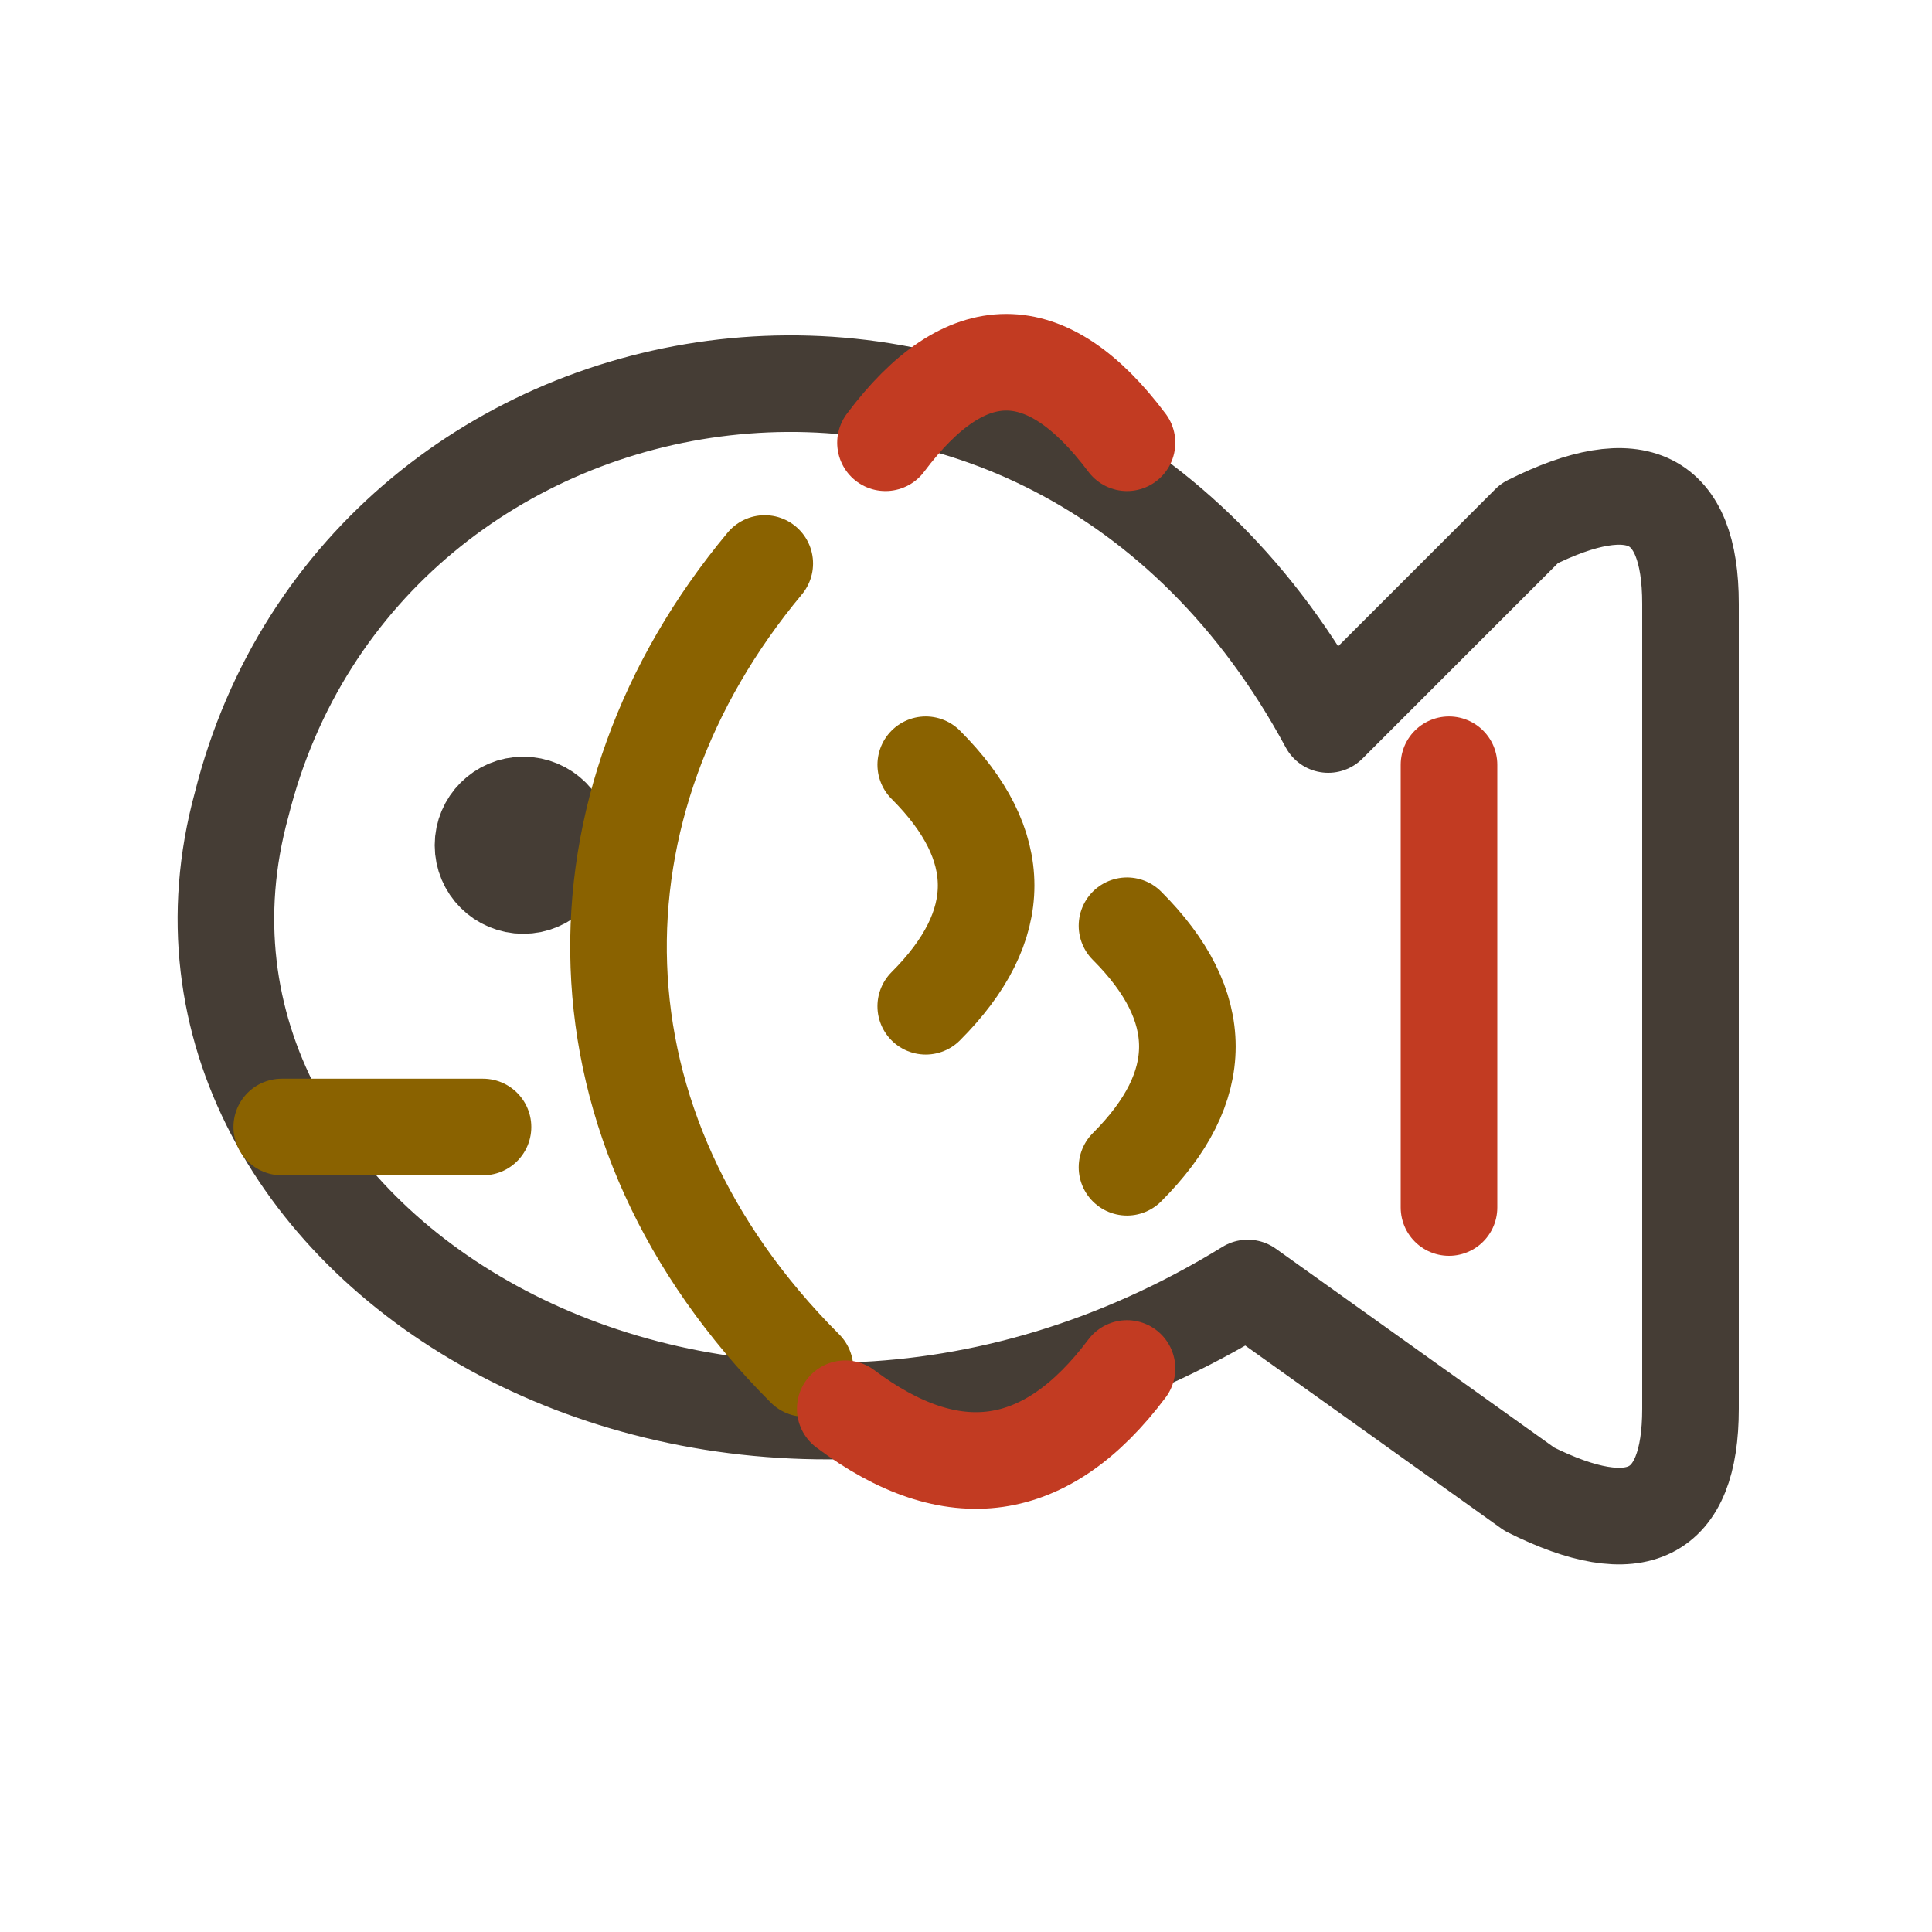
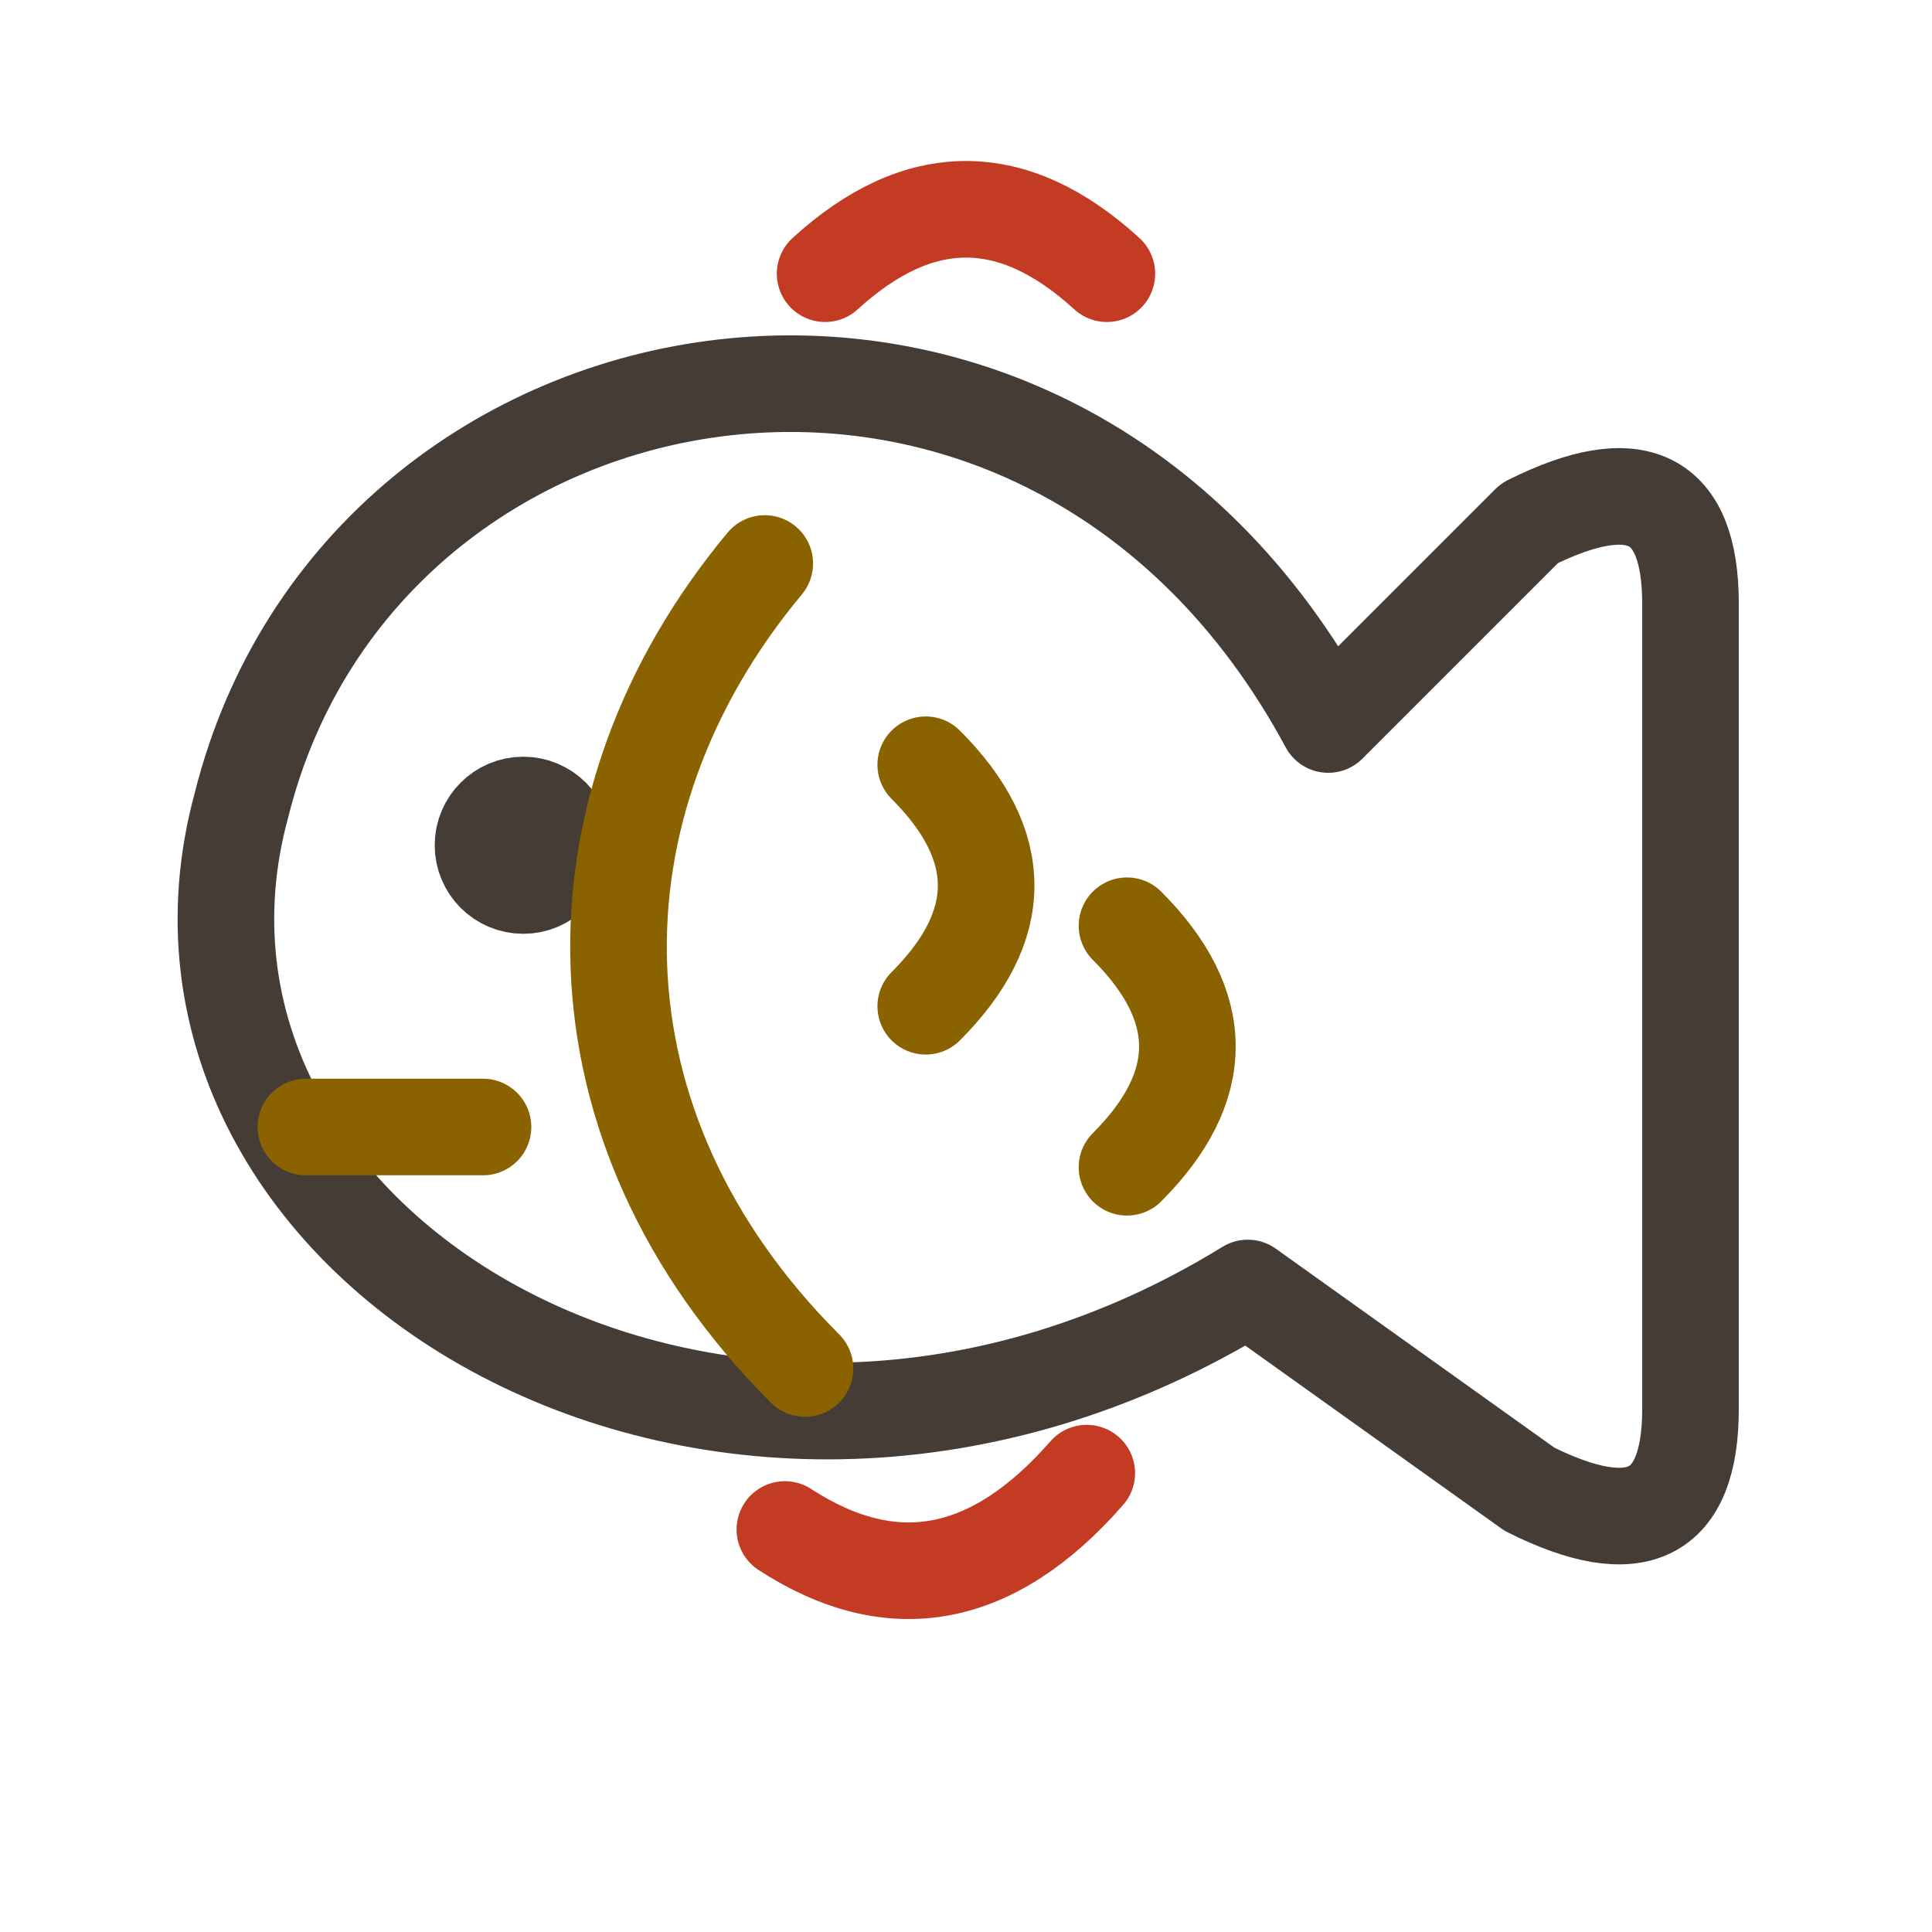
<svg xmlns="http://www.w3.org/2000/svg" viewBox="0 0 48 48" width="48" height="48" fill="none" stroke="#453D35" stroke-width="2.4" stroke-linecap="round" stroke-linejoin="round" data-category="饮食">
  <path d="M33 18c-7-13-24-10-27 2-3 11 12 20 25 12l7 5q4 2 4-2V15q0-4-4-2l-5 5Z" />
  <circle cx="13" cy="21" r="1" fill="#453D35" />
-   <path d="M7 28h5M19 14c-5 6-5 14 1 20M23 19q3 3 0 6M28 23q3 3 0 6" stroke="#8A6200" />
-   <path d="M22 11q3-4 6 0M21 35q4 3 7-1M36 19v11" stroke="#C23B22" />
+   <path d="M7.6 28h4.4M19 14c-5 6-5 14 1 20M23 19q3 3 0 6M28 23q3 3 0 6" stroke="#8A6200" />
+   <path d="M20.5 6.8q3.5-3.2 7 0M19.5 38q4 2.6 7.5-1.4" stroke="#C23B22" />
</svg>
